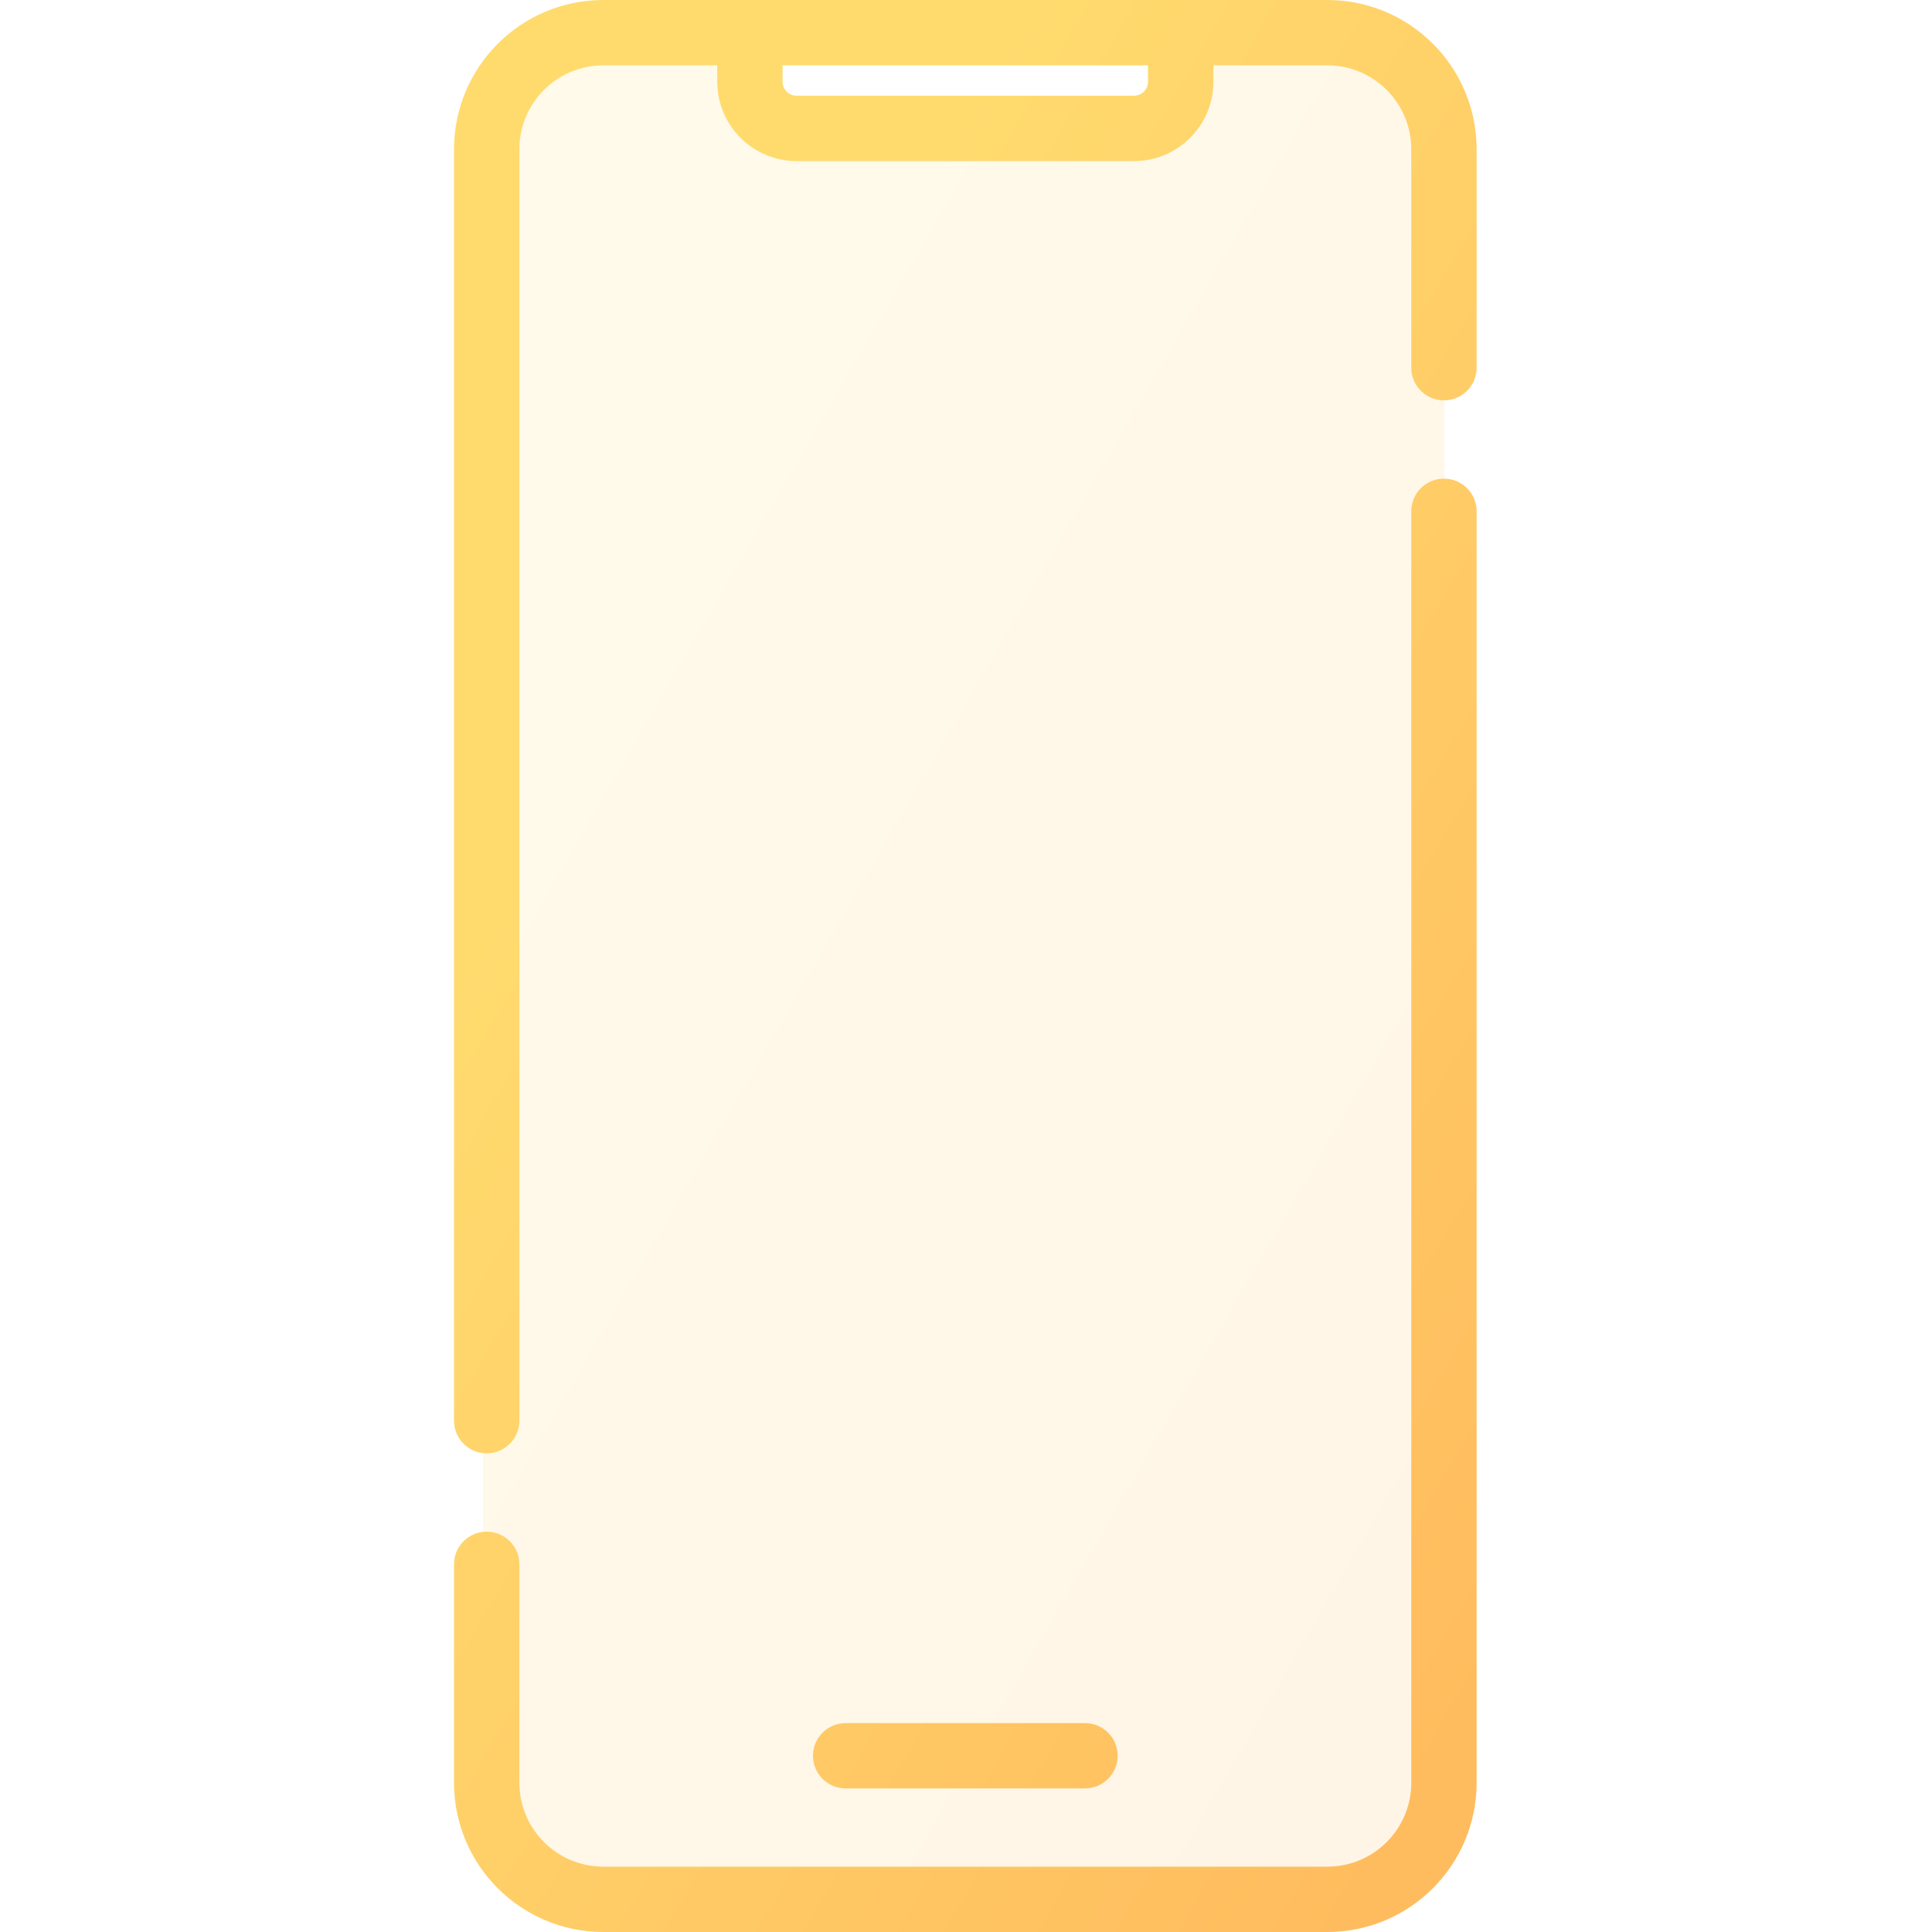
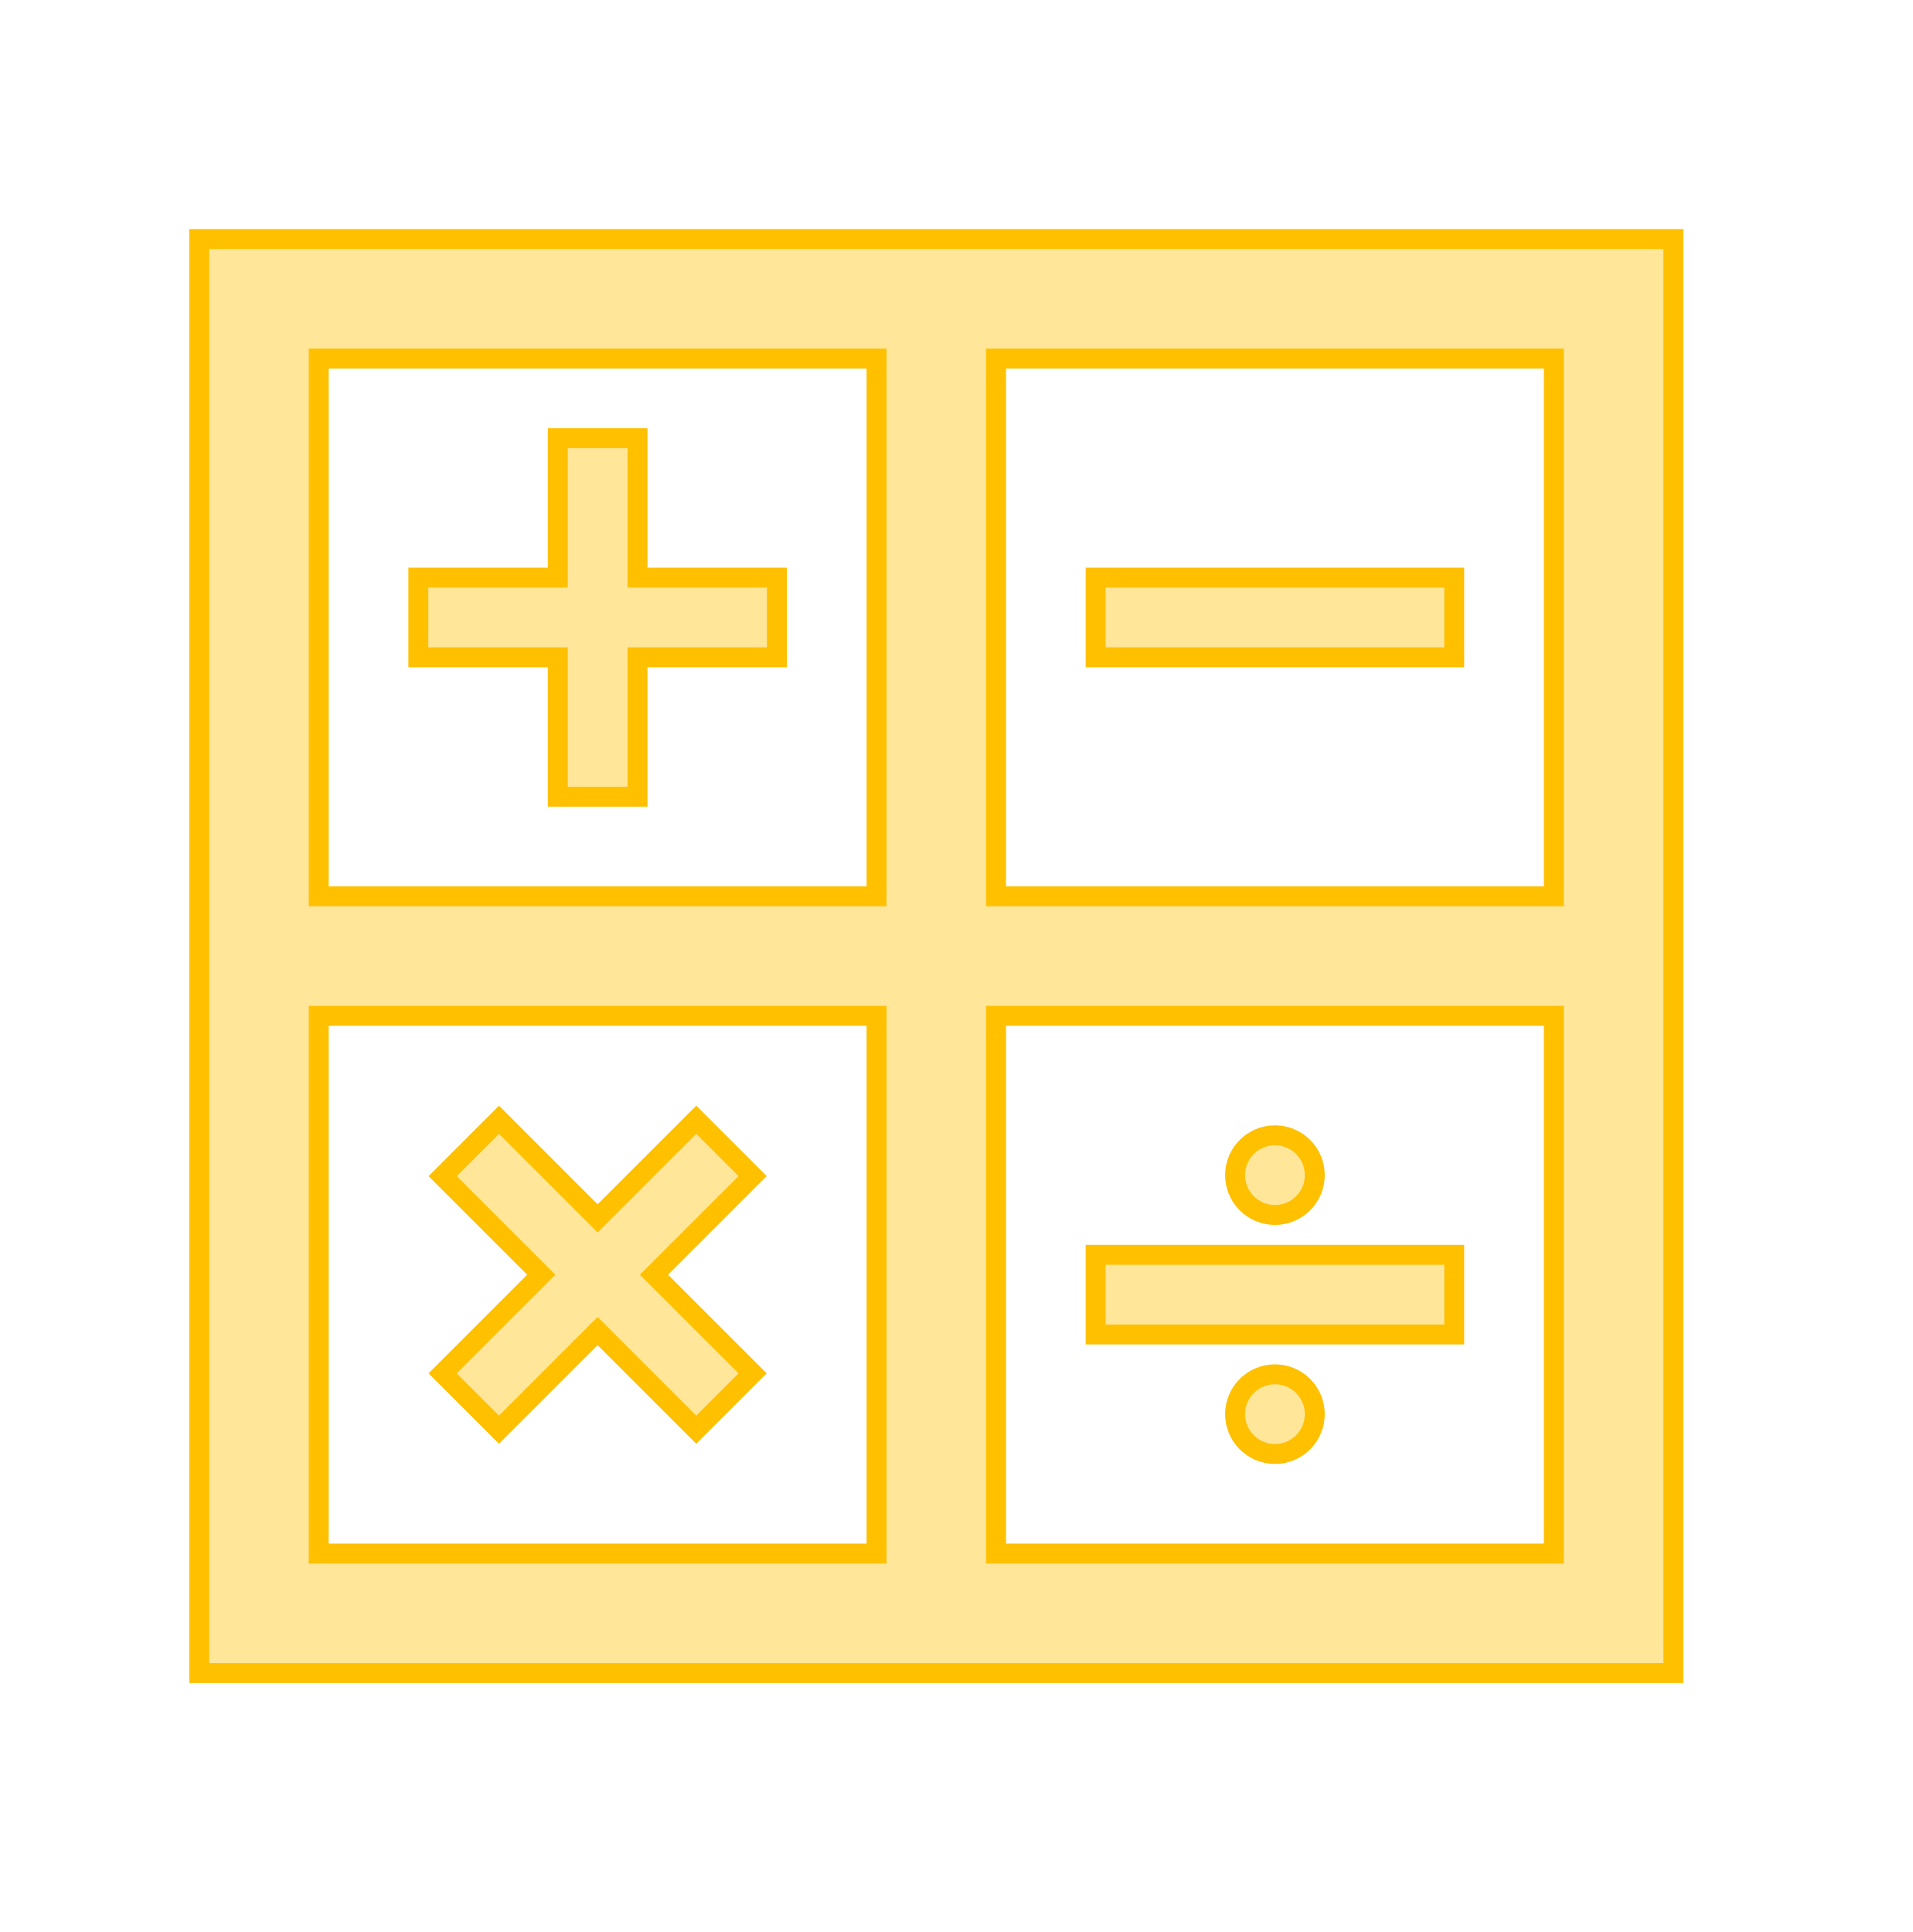
- <svg xmlns="http://www.w3.org/2000/svg" width="40" height="40" viewBox="0 0 22 40" fill="none">
-   <path opacity="0.15" fill-rule="evenodd" clip-rule="evenodd" d="M3 1C1.895 1 1 1.895 1 3V37C1 38.105 1.895 39 3 39H18.9C20.005 39 20.9 38.105 20.9 37V3C20.9 1.895 20.005 1 18.9 1H15.663V2H6.237V1H3Z" fill="url(#paint0_linear)" />
-   <path d="M8.509 35.675C8.135 35.675 7.832 35.977 7.832 36.351C7.832 36.724 8.135 37.027 8.509 37.027V35.675ZM13.463 37.027C13.837 37.027 14.14 36.724 14.14 36.351C14.14 35.977 13.837 35.675 13.463 35.675V37.027ZM0.4 29.414C0.4 29.788 0.703 30.09 1.076 30.09C1.45 30.09 1.753 29.788 1.753 29.414H0.4ZM1.753 32.387C1.753 32.013 1.45 31.711 1.076 31.711C0.703 31.711 0.4 32.013 0.4 32.387H1.753ZM20.219 7.613C20.219 7.987 20.522 8.289 20.895 8.289C21.269 8.289 21.572 7.987 21.572 7.613H20.219ZM21.572 10.586C21.572 10.212 21.269 9.91 20.895 9.91C20.522 9.91 20.219 10.212 20.219 10.586H21.572ZM18.48 38.647H3.492V40H18.48V38.647ZM3.492 1.353H6.527V0H3.492V1.353ZM5.85 1.692H7.203V0.676H5.85V1.692ZM7.493 3.335H14.479V1.982H7.493V3.335ZM6.527 1.353H15.445V0H6.527V1.353ZM15.445 1.353H18.48V0H15.445V1.353ZM16.122 1.692V0.676H14.769V1.692H16.122ZM8.509 37.027H13.463V35.675H8.509V37.027ZM1.753 29.414V3.092H0.4V29.414H1.753ZM1.753 36.908V32.387H0.4V36.908H1.753ZM20.219 3.092V7.613H21.572V3.092H20.219ZM20.219 10.586V36.908H21.572V10.586H20.219ZM14.479 3.335C15.386 3.335 16.122 2.599 16.122 1.692H14.769C14.769 1.852 14.639 1.982 14.479 1.982V3.335ZM3.492 38.647C2.531 38.647 1.753 37.869 1.753 36.908H0.4C0.4 38.616 1.784 40 3.492 40V38.647ZM18.48 40C20.188 40 21.572 38.616 21.572 36.908H20.219C20.219 37.869 19.441 38.647 18.48 38.647V40ZM18.48 1.353C19.441 1.353 20.219 2.131 20.219 3.092H21.572C21.572 1.384 20.188 0 18.48 0V1.353ZM5.85 1.692C5.85 2.599 6.586 3.335 7.493 3.335V1.982C7.333 1.982 7.203 1.852 7.203 1.692H5.85ZM3.492 0C1.784 0 0.4 1.384 0.4 3.092H1.753C1.753 2.131 2.531 1.353 3.492 1.353V0Z" fill="url(#paint1_linear)" />
-   <defs>
-     <linearGradient id="paint0_linear" x1="2.128" y1="1" x2="30.702" y2="17.524" gradientUnits="userSpaceOnUse">
-       <stop offset="0.259" stop-color="#FFDB6E" />
-       <stop offset="1" stop-color="#FFBC5E" />
-     </linearGradient>
-     <linearGradient id="paint1_linear" x1="1.6" y1="8.08974e-07" x2="31.837" y2="17.673" gradientUnits="userSpaceOnUse">
-       <stop offset="0.259" stop-color="#FFDB6E" />
-       <stop offset="1" stop-color="#FFBC5E" />
-     </linearGradient>
-   </defs>
+ <svg xmlns="http://www.w3.org/2000/svg" width="96" height="97" xml:space="preserve" overflow="hidden">
+   <g transform="translate(-516 -196)">
+     <g>
+       <g>
+         <g>
+           <g>
+             <path d="M526 208 526 280 600 280 600 208ZM594 241 566 241 566 214 594 214ZM560 214 560 241 532 241 532 214ZM532 247 560 247 560 274 532 274ZM566 274 566 247 594 247 594 274Z" stroke="#FFC000" stroke-width="1" stroke-linecap="butt" stroke-linejoin="miter" stroke-miterlimit="4" stroke-opacity="1" fill="#FFE699" fill-rule="nonzero" fill-opacity="1" />
+             <path d="M555 225 548 225 548 218 544 218 544 225 537 225 537 229 544 229 544 236 548 236 548 229 555 229 555 225Z" stroke="#FFC000" stroke-width="1" stroke-linecap="butt" stroke-linejoin="miter" stroke-miterlimit="4" stroke-opacity="1" fill="#FFE699" fill-rule="nonzero" fill-opacity="1" />
+             <path d="M553.78 255.05 550.95 252.22 546 257.17 541.05 252.22 538.22 255.05 543.17 260 538.22 264.95 541.05 267.78 546 262.83 550.95 267.78 553.78 264.95 548.83 260 553.78 255.05Z" stroke="#FFC000" stroke-width="1" stroke-linecap="butt" stroke-linejoin="miter" stroke-miterlimit="4" stroke-opacity="1" fill="#FFE699" fill-rule="nonzero" fill-opacity="1" />
+             <path d="M571 229 571 225 589 225 589 229Z" stroke="#FFC000" stroke-width="1" stroke-linecap="butt" stroke-linejoin="miter" stroke-miterlimit="4" stroke-opacity="1" fill="#FFE699" fill-rule="nonzero" fill-opacity="1" />
+             <path d="M571 263 571 259 589 259 589 263Z" stroke="#FFC000" stroke-width="1" stroke-linecap="butt" stroke-linejoin="miter" stroke-miterlimit="4" stroke-opacity="1" fill="#FFE699" fill-rule="nonzero" fill-opacity="1" />
+             <path d="M582 255C582 256.105 581.105 257 580 257 578.895 257 578 256.105 578 255 578 253.895 578.895 253 580 253 581.105 253 582 253.895 582 255Z" stroke="#FFC000" stroke-width="1" stroke-linecap="butt" stroke-linejoin="miter" stroke-miterlimit="4" stroke-opacity="1" fill="#FFE699" fill-rule="nonzero" fill-opacity="1" />
+             <path d="M582 267C582 268.105 581.105 269 580 269 578.895 269 578 268.105 578 267 578 265.895 578.895 265 580 265 581.105 265 582 265.895 582 267Z" stroke="#FFC000" stroke-width="1" stroke-linecap="butt" stroke-linejoin="miter" stroke-miterlimit="4" stroke-opacity="1" fill="#FFE699" fill-rule="nonzero" fill-opacity="1" />
+           </g>
+         </g>
+       </g>
+     </g>
+   </g>
</svg>
